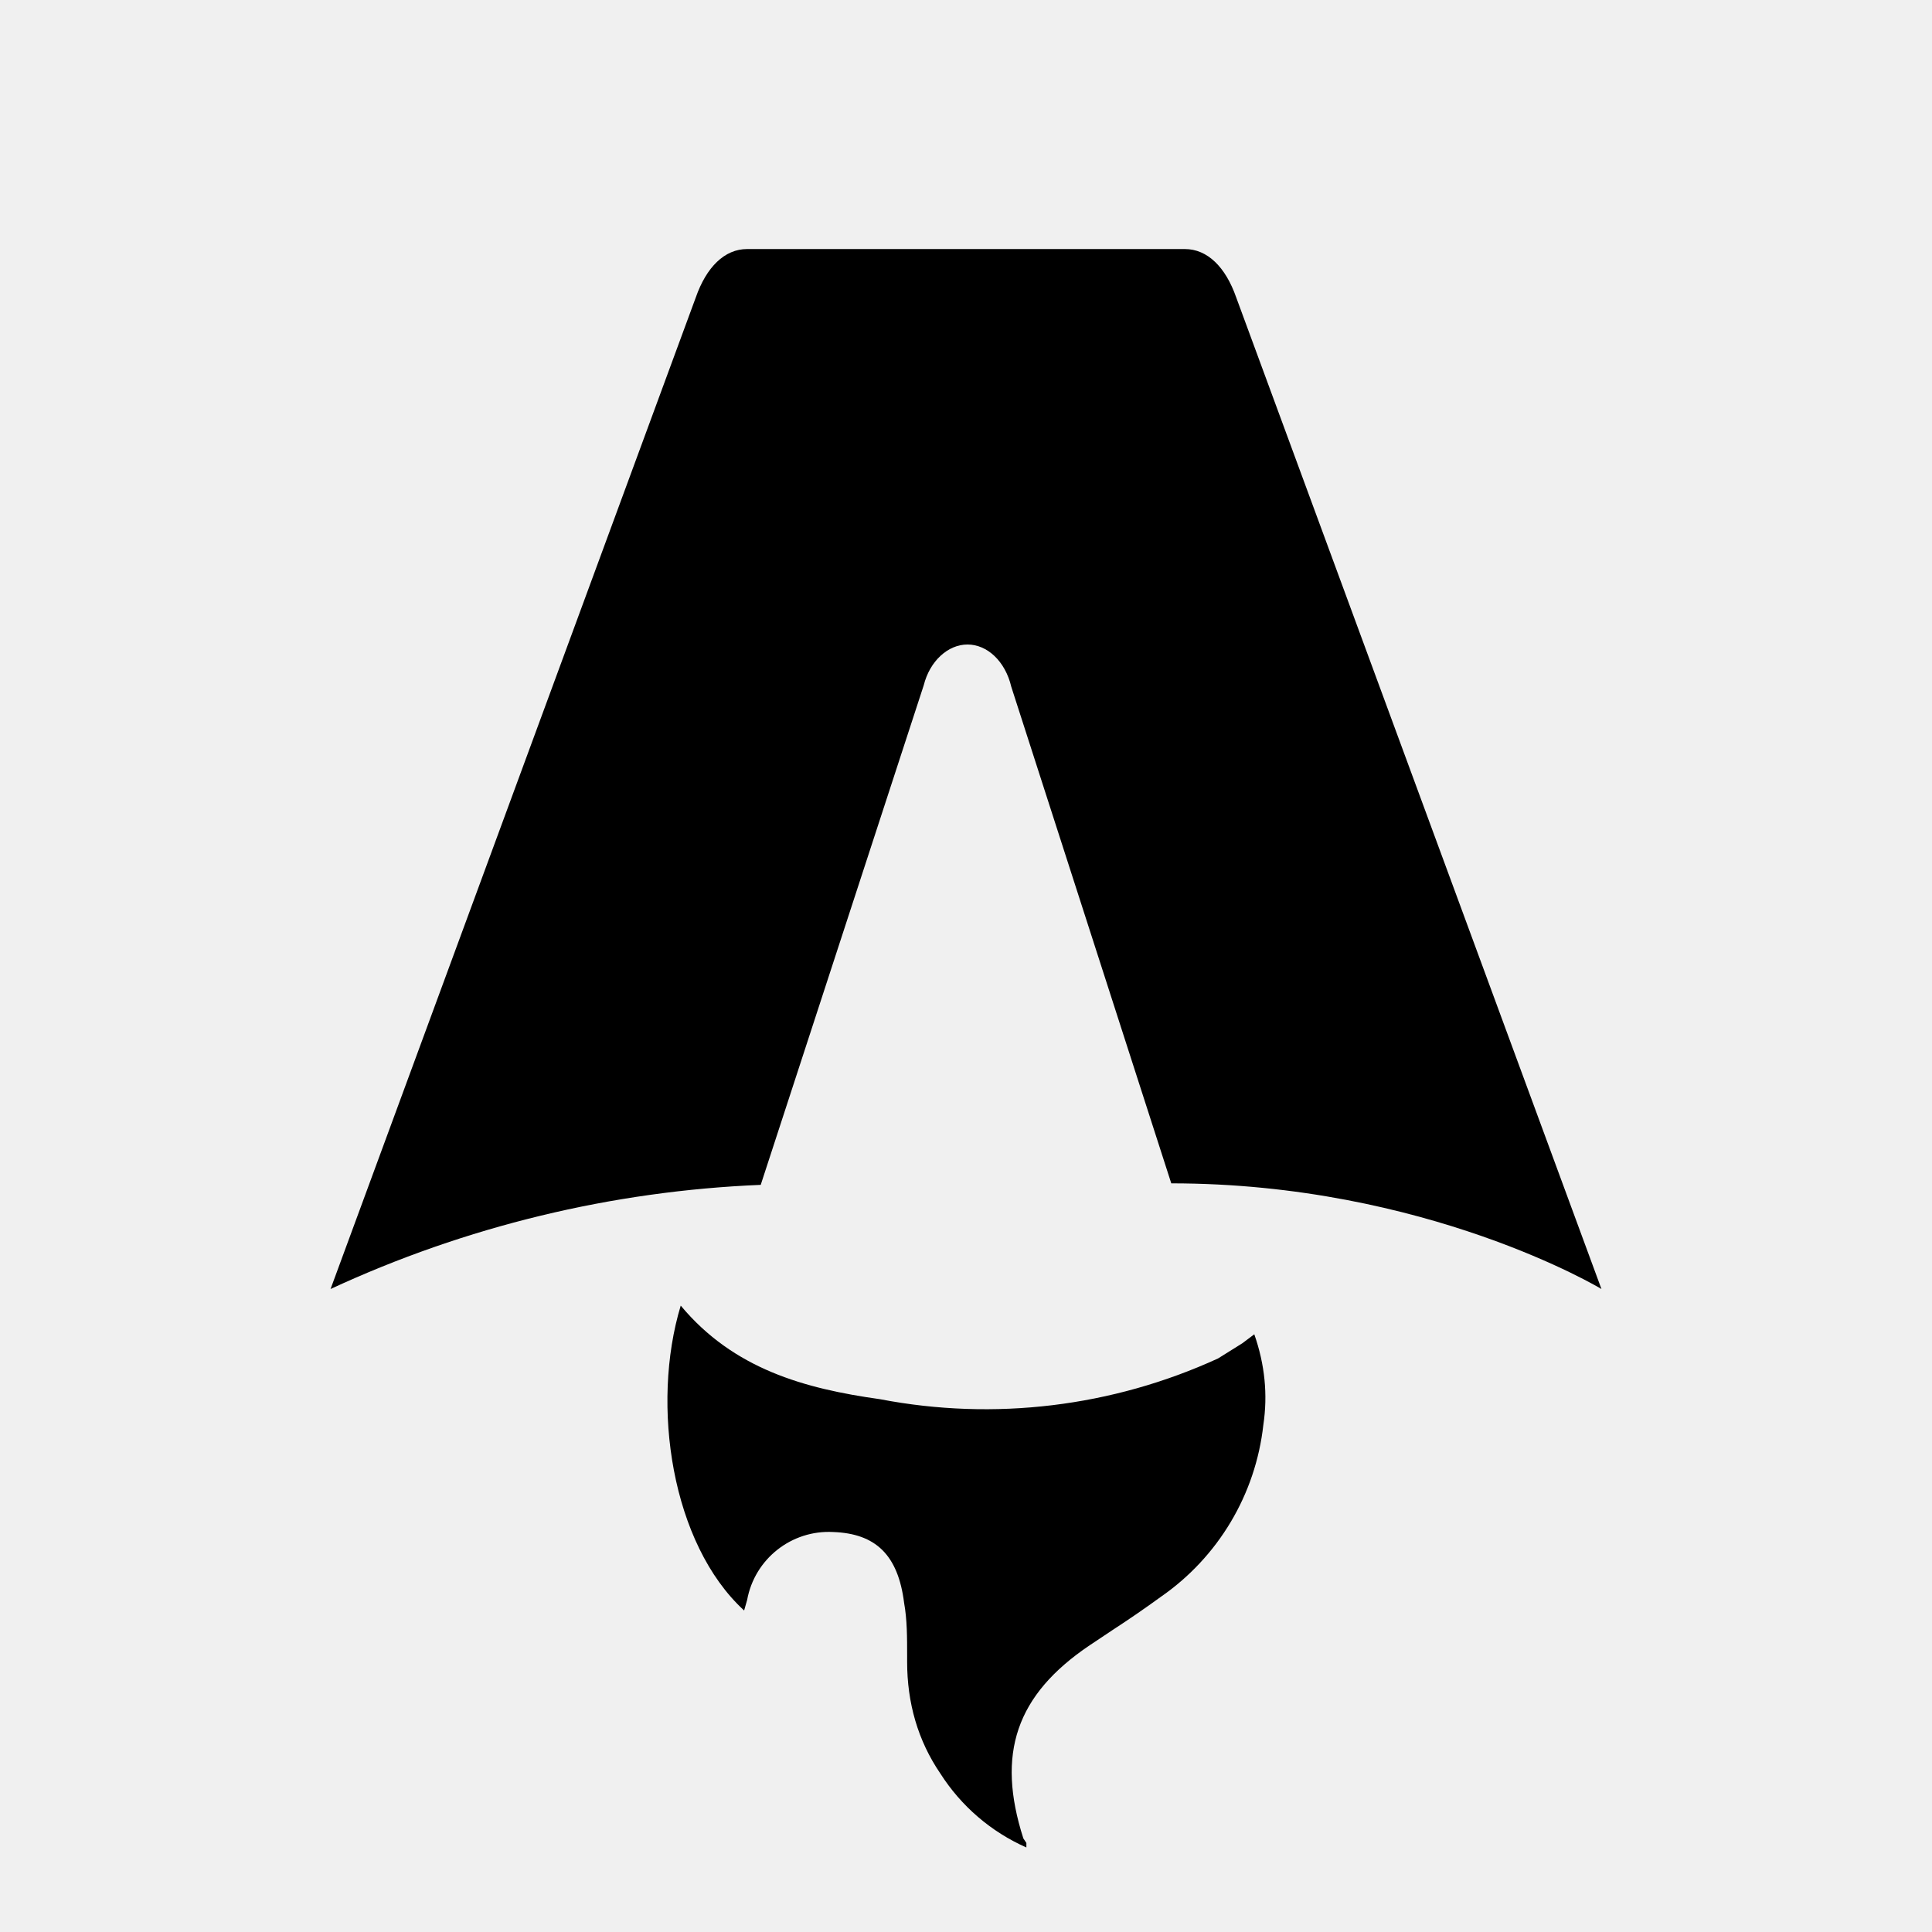
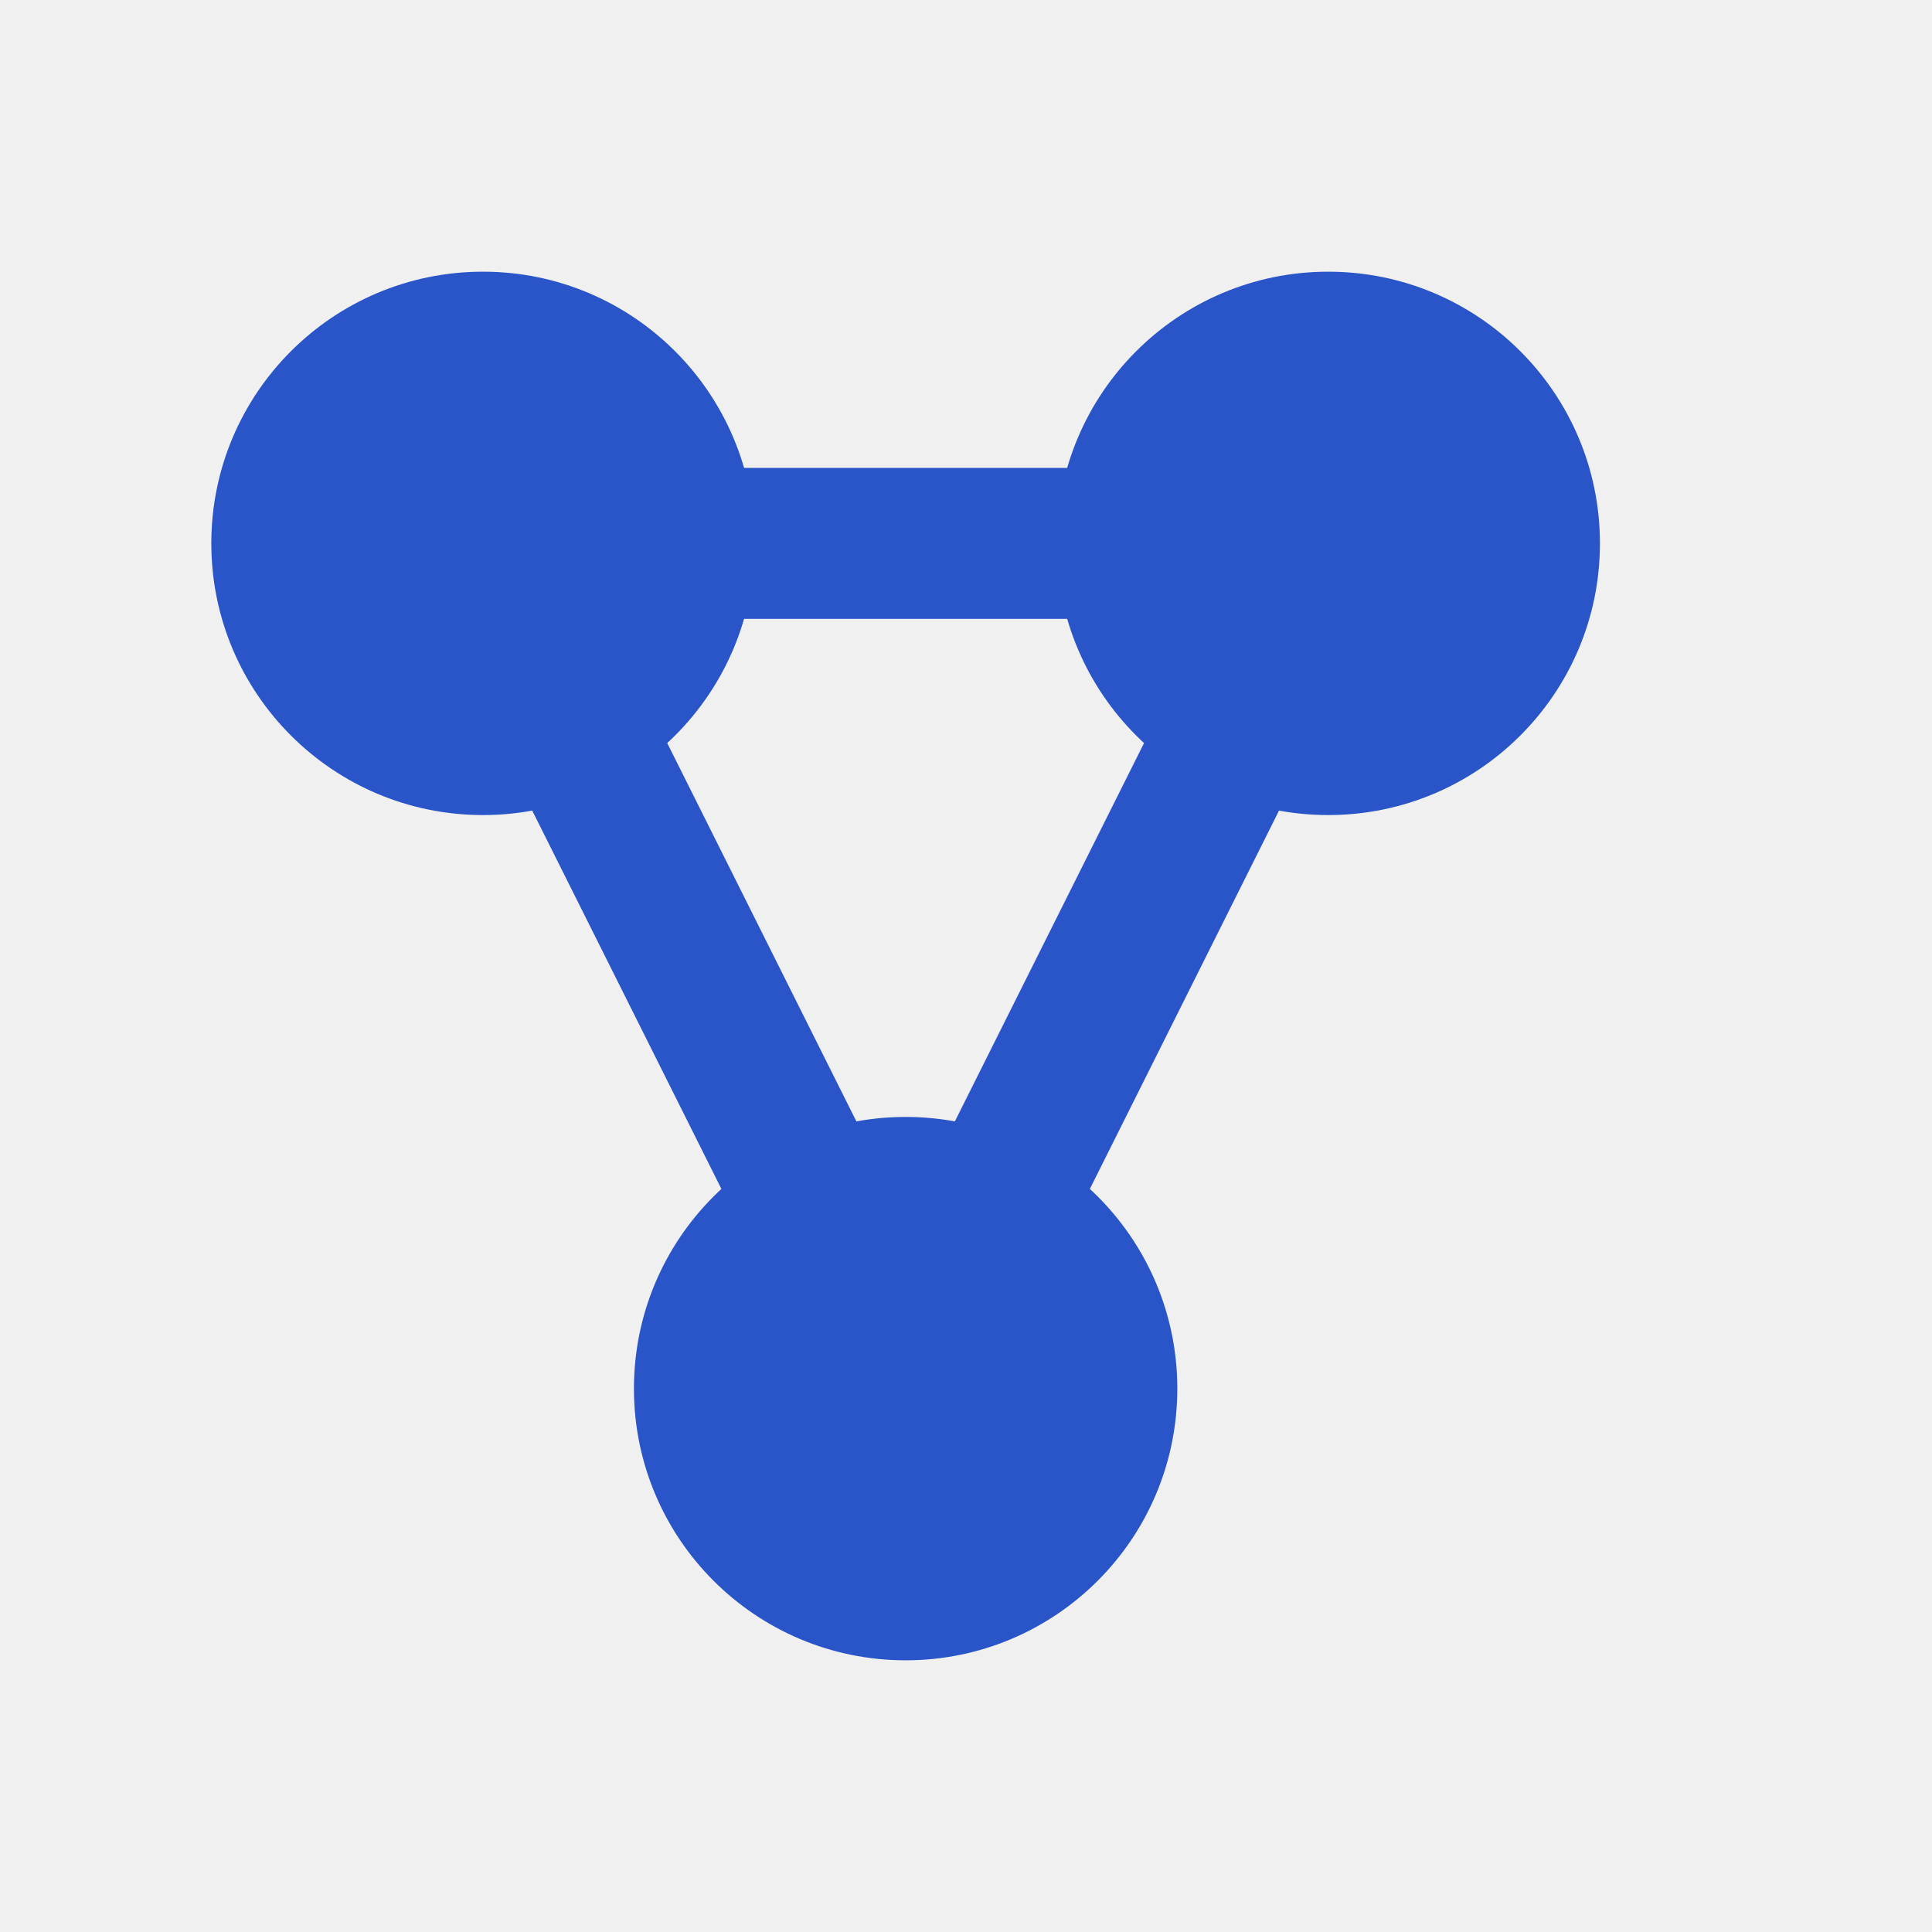
- <svg xmlns="http://www.w3.org/2000/svg" fill="none" viewBox="0 0 128 128">
-   <path d="M50.4 78.5a75.1 75.1 0 0 0-28.5 6.9l24.2-65.7c.7-2 1.9-3.2 3.4-3.2h29c1.5 0 2.7 1.2 3.4 3.2l24.2 65.7s-11.6-7-28.5-7L67 45.5c-.4-1.7-1.6-2.8-2.9-2.8-1.3 0-2.5 1.1-2.9 2.7L50.4 78.5Zm-1.1 28.2Zm-4.2-20.2c-2 6.6-.6 15.8 4.2 20.2a17.5 17.5 0 0 1 .2-.7 5.5 5.5 0 0 1 5.7-4.5c2.8.1 4.3 1.5 4.7 4.7.2 1.1.2 2.3.2 3.5v.4c0 2.7.7 5.2 2.2 7.4a13 13 0 0 0 5.7 4.9v-.3l-.2-.3c-1.8-5.6-.5-9.5 4.4-12.8l1.5-1a73 73 0 0 0 3.2-2.2 16 16 0 0 0 6.8-11.4c.3-2 .1-4-.6-6l-.8.6-1.6 1a37 37 0 0 1-22.4 2.7c-5-.7-9.7-2-13.2-6.2Z" />
+ <svg xmlns="http://www.w3.org/2000/svg" viewBox="0 0 32 32">
  <style>
-         path { fill: #000; }
-         @media (prefers-color-scheme: dark) {
-             path { fill: #FFF; }
-         }
-     </style>
+ 		.edge { stroke: #2a55c9; }
+ 		.node { fill: #2a55c9; }
+ 		@media (prefers-color-scheme: dark) {
+ 			.edge { stroke: #86a8f8; }
+ 			.node { fill: #86a8f8; }
+ 		}
+ 	</style>
+   <path class="edge" d="M8 9 22 9 15 23Z" fill="none" stroke-width="2.5" stroke-linejoin="round" />
+   <circle class="node" cx="8" cy="9" r="4.5" />
+   <circle class="node" cx="22" cy="9" r="4.5" />
+   <circle class="node" cx="15" cy="23" r="4.5" />
</svg>
